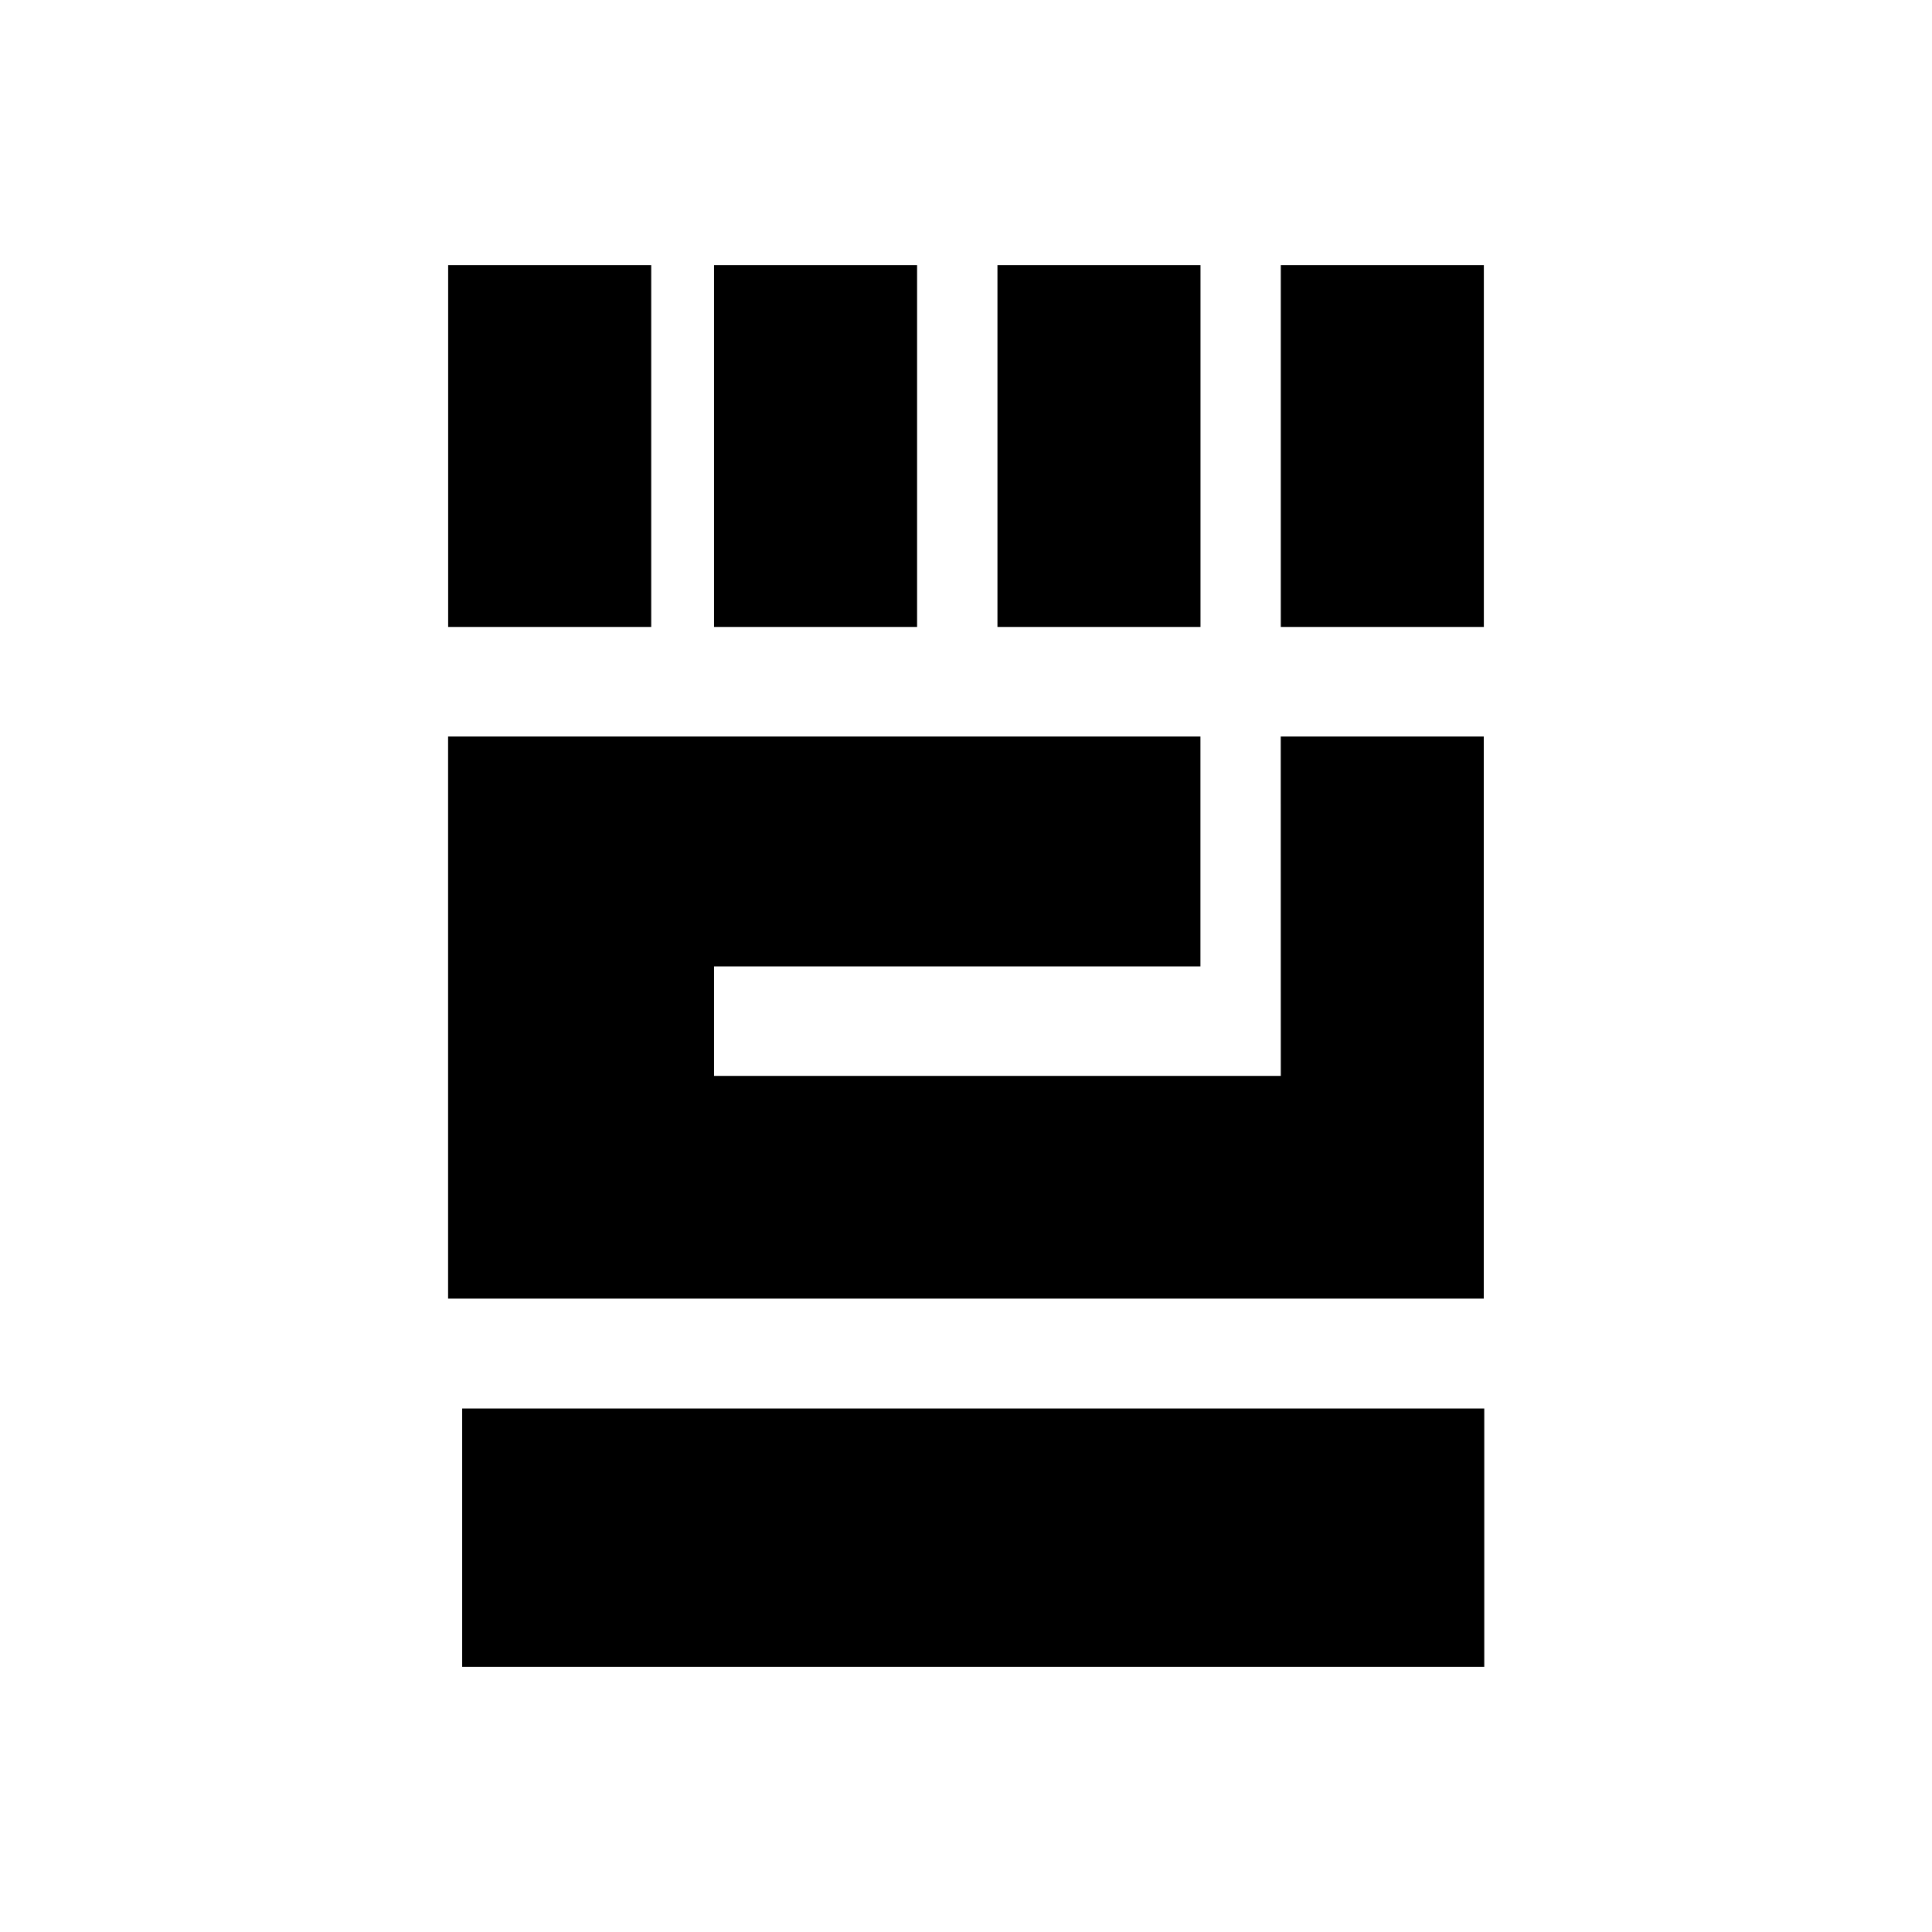
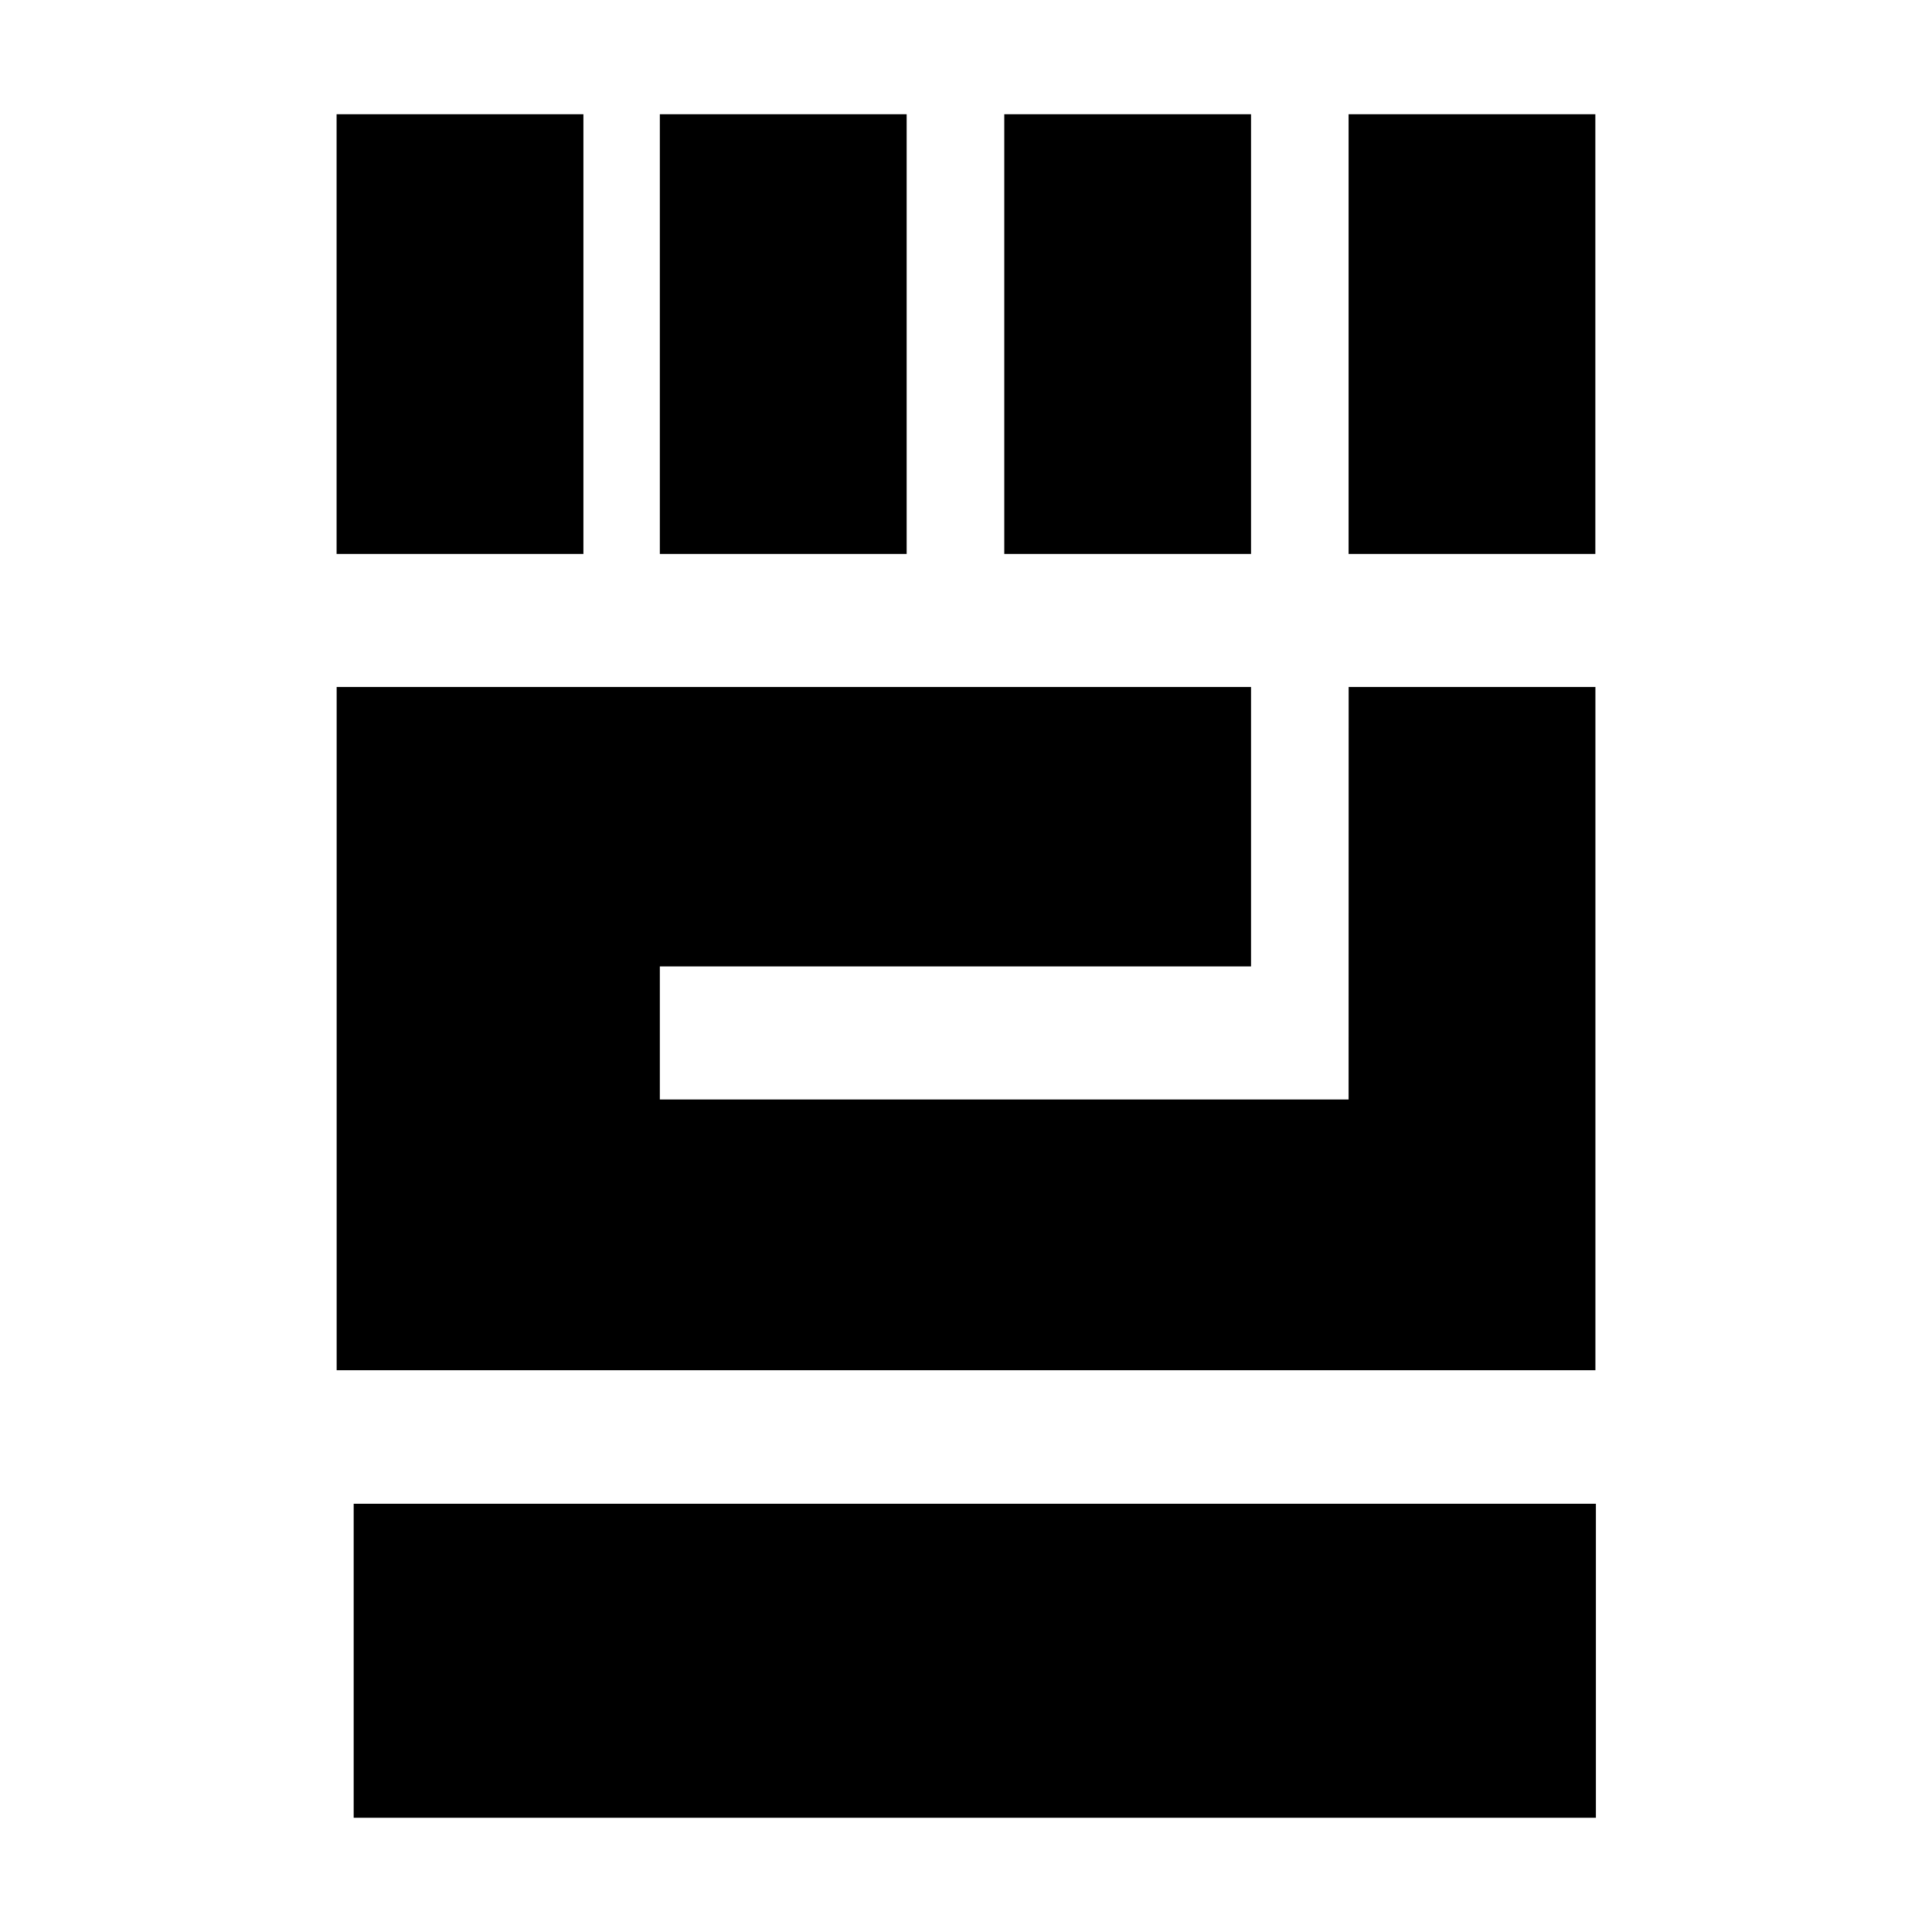
<svg xmlns="http://www.w3.org/2000/svg" version="1.1" width="32" height="32" viewBox="0 0 32 32">
-   <path d="M7.423 4.392h3.363v5.992h-3.363v-5.992z" />
-   <path d="M21.214 4.392h3.363v5.992h-3.363v-5.992z" />
-   <path d="M16.521 4.392h3.363v5.992h-3.363v-5.992z" />
-   <path d="M11.827 4.392h3.363v5.992h-3.363v-5.992z" />
-   <path d="M21.214 17.82h-9.387v-1.813h8.056v-3.809h-12.461v9.311h17.154v-9.311h-3.363z" />
-   <path d="M7.655 23.329h16.929v4.279h-16.929v-4.279z" />
+   <path d="M5.575 1.892h4.088v7.283h-4.088v-7.283z" />
+   <path d="M22.337 1.892h4.087v7.283h-4.087v-7.283z" />
+   <path d="M16.633 1.892h4.088v7.283h-4.087v-7.283z" />
+   <path d="M10.929 1.892h4.088v7.283h-4.088v-7.283z" />
+   <path d="M22.337 18.211h-11.408v-2.204h9.792v-4.629h-15.145v11.317h20.849v-11.317h-4.087z" />
+   <path d="M5.858 24.907h20.575v5.201h-20.575v-5.201z" />
</svg>
